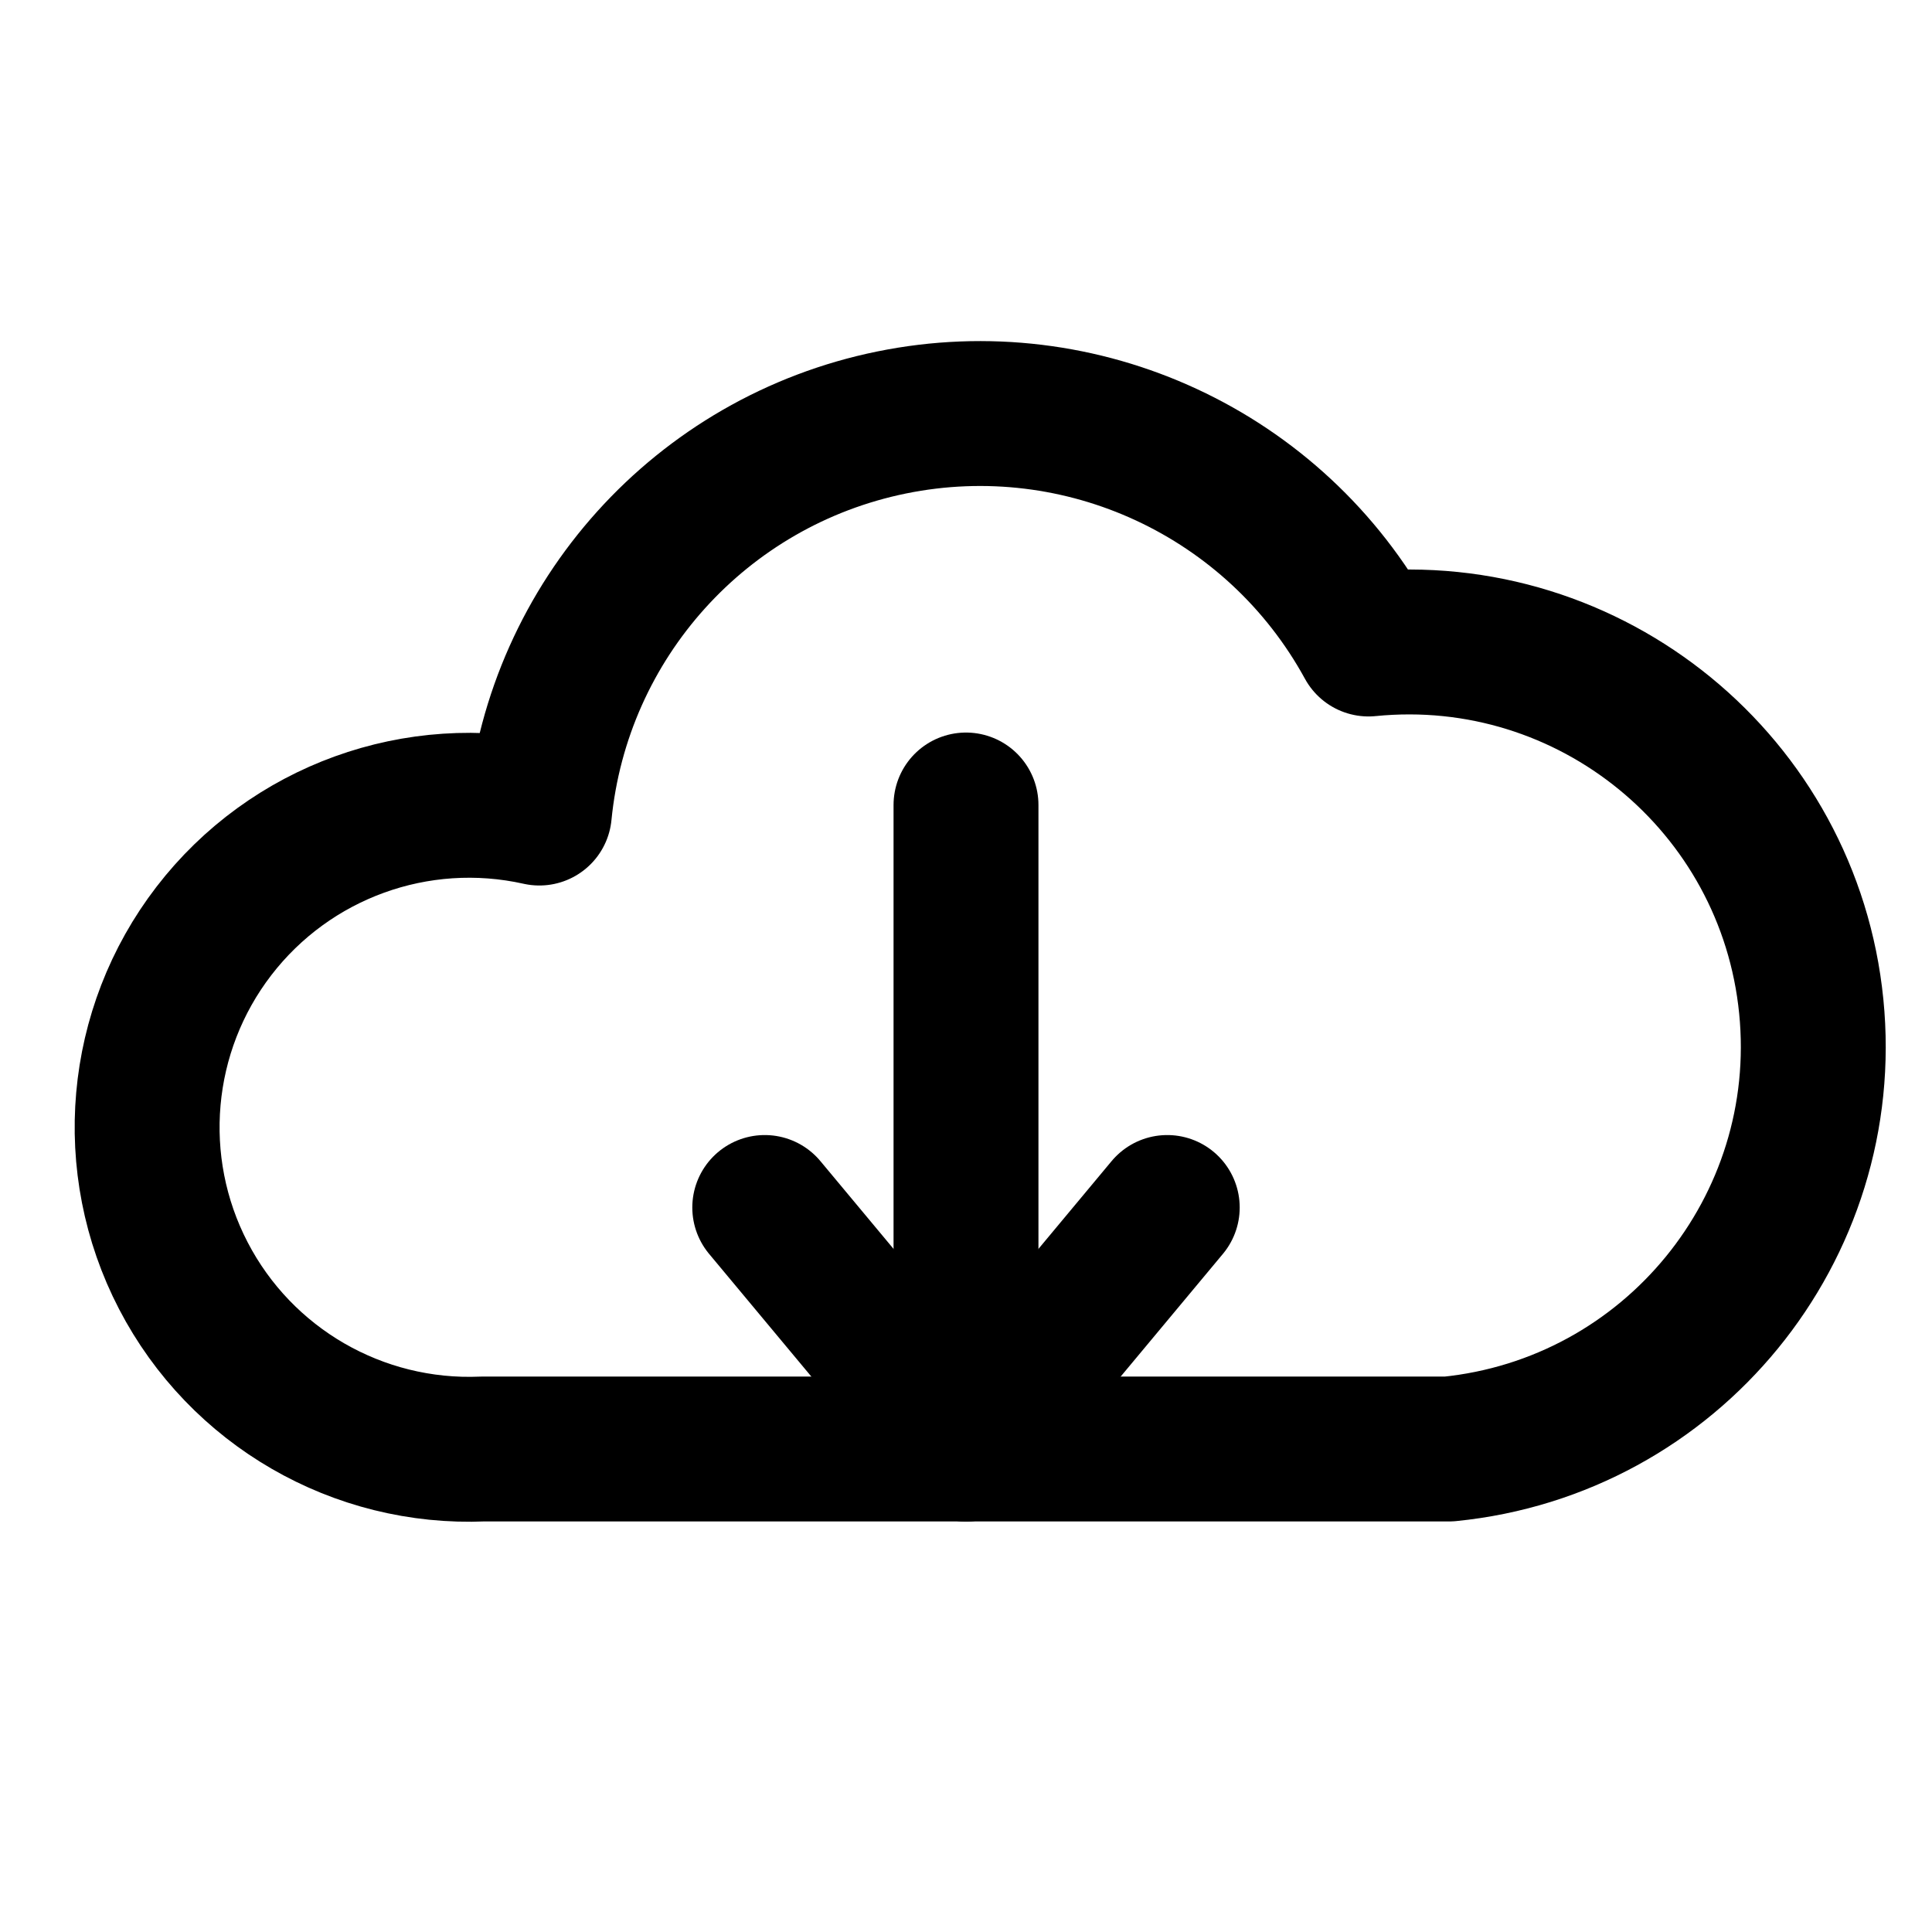
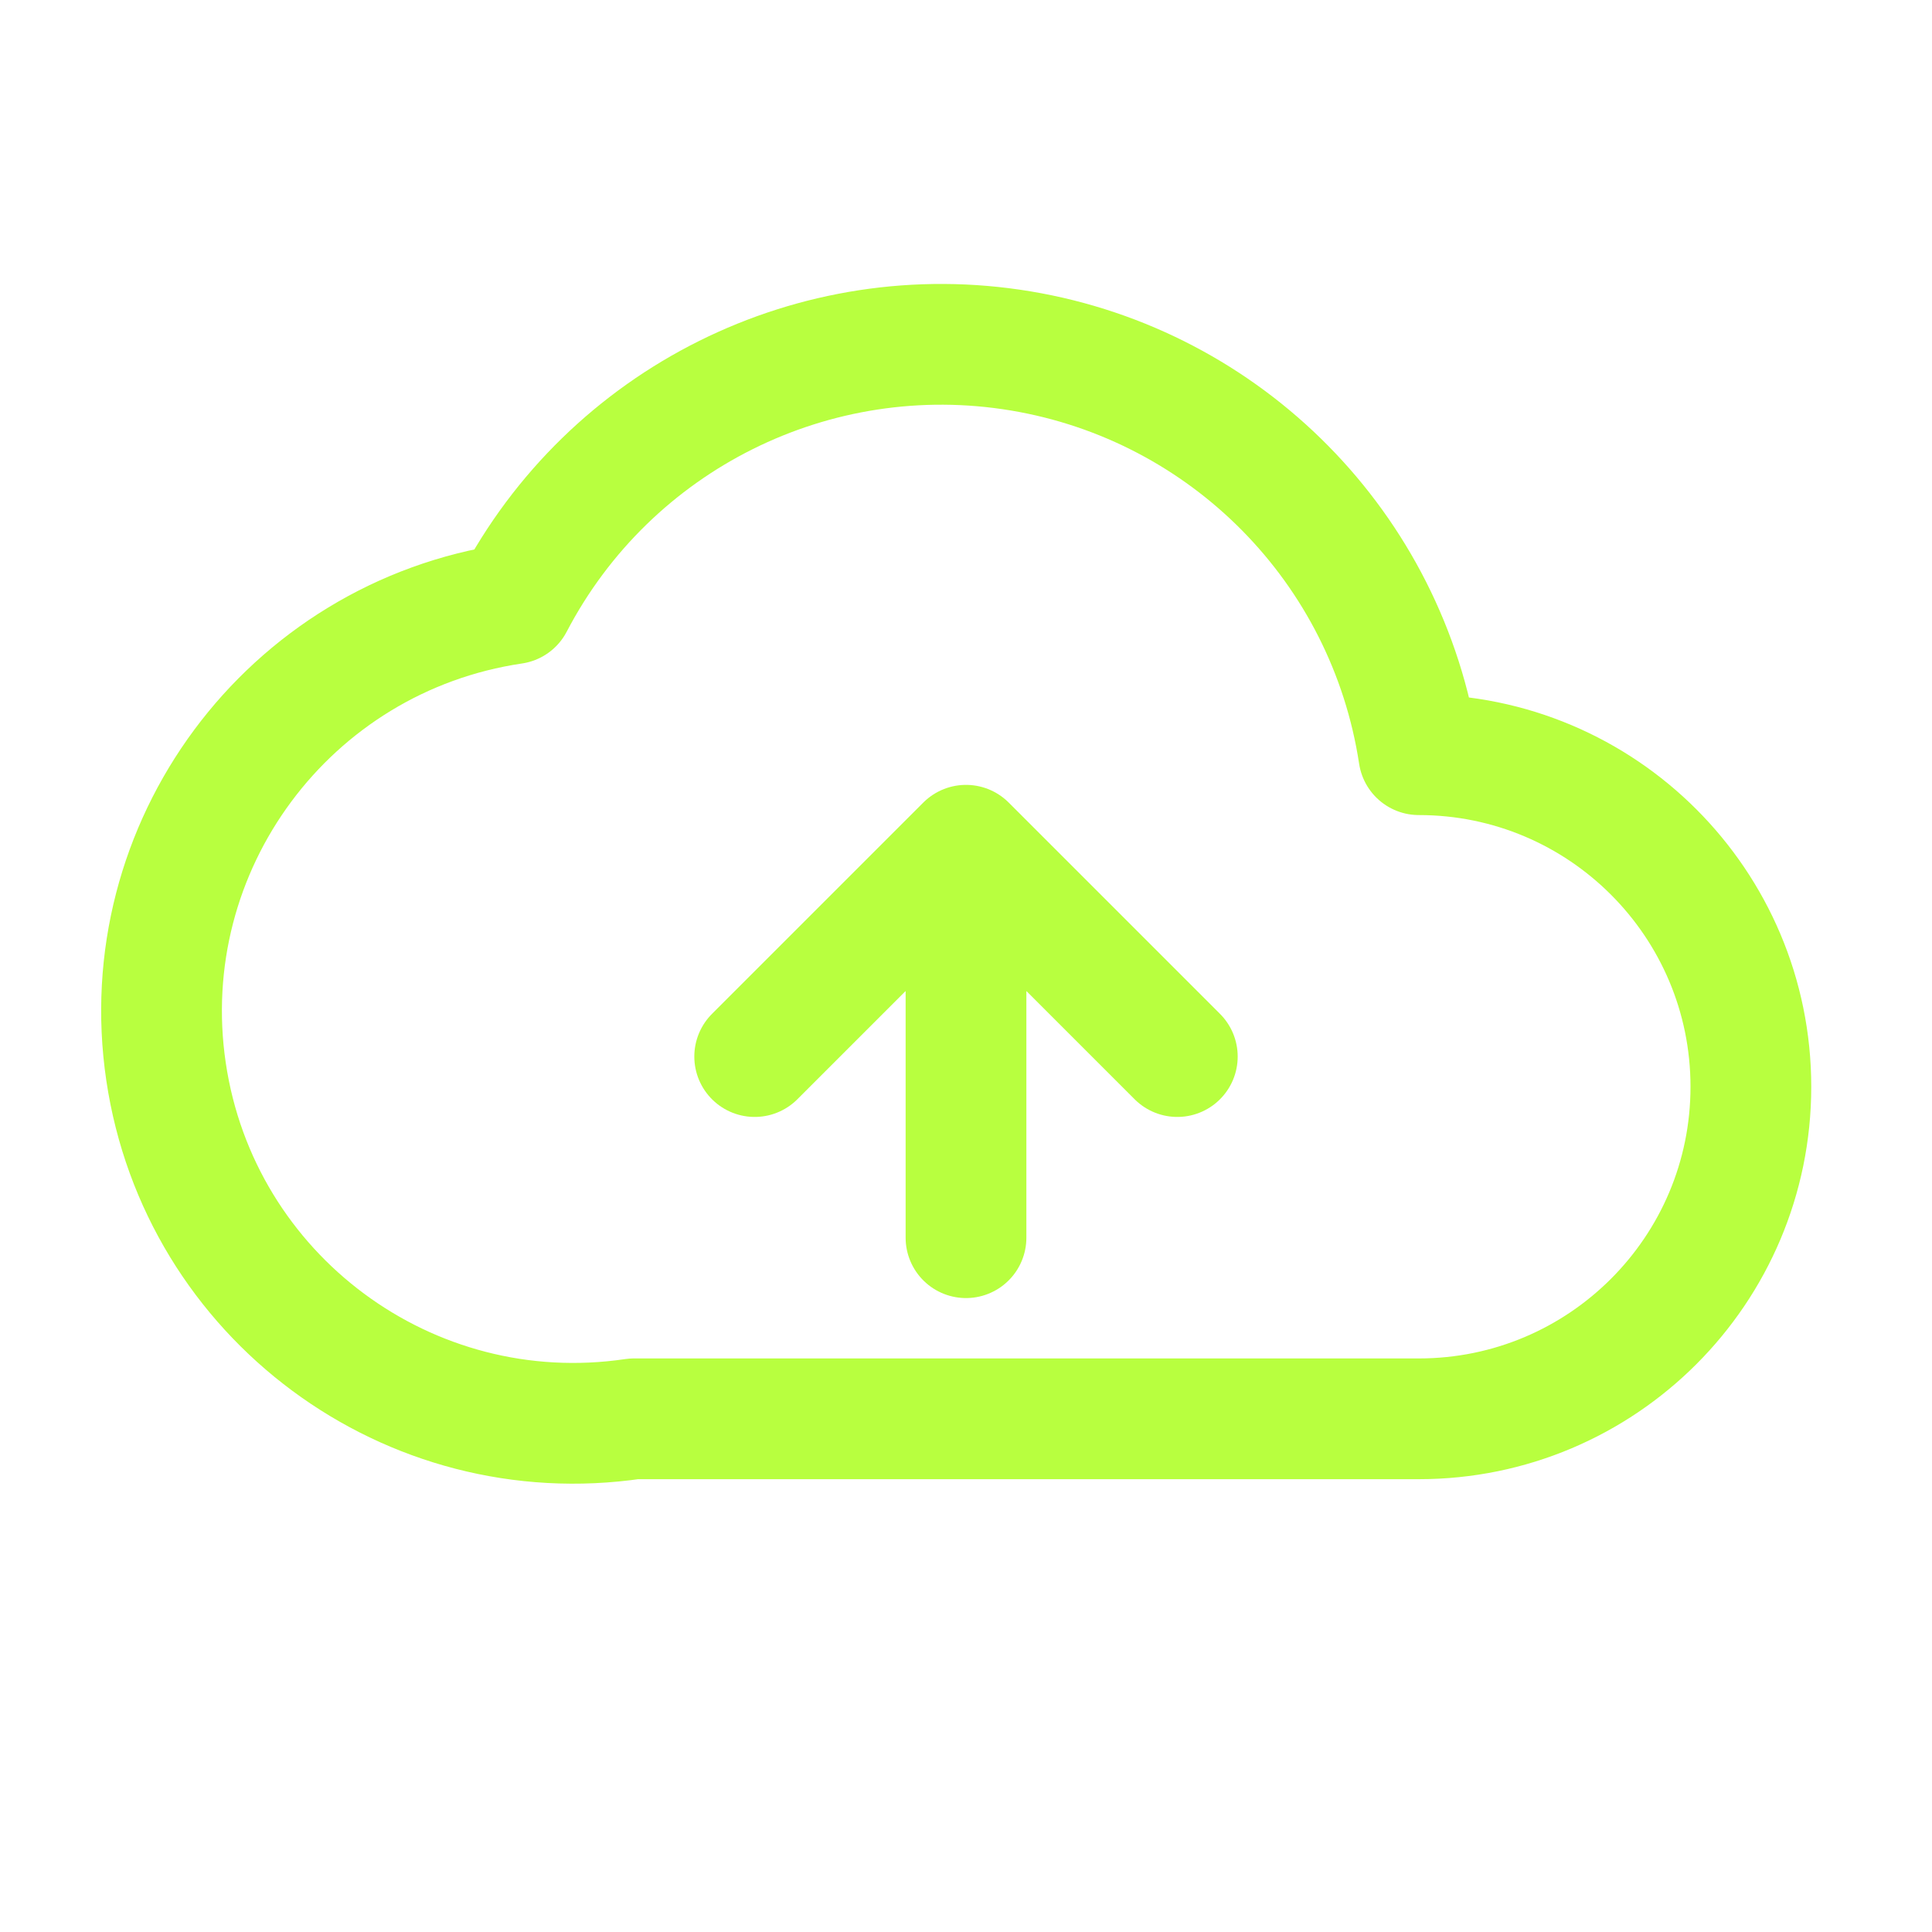
- <svg xmlns="http://www.w3.org/2000/svg" viewBox="0 0 24 24" fill="none" stroke="currentColor" stroke-width="1.8" stroke-linecap="round" stroke-linejoin="round">
-   <path d="M6 18a4 4 0 1 1 .7-7.9A5.5 5.5 0 0 1 17 8a4 4 0 1 1 1 10H6Z" />
-   <path d="m12 10 0 8" />
-   <path d="m9.5 15 2.5 3 2.5-3" />
+ <svg xmlns="http://www.w3.org/2000/svg" viewBox="0 0 64 64" fill="none" stroke="#b8ff3f" stroke-width="4" stroke-linecap="round" stroke-linejoin="round">
+   <path d="M21 47h26a11 11 0 0 0 0-22 16 16 0 0 0-30-5A13 13 0 0 0 21 47Z" />
+   <path d="M32 28v13M25 35l7-7 7 7" />
</svg>
